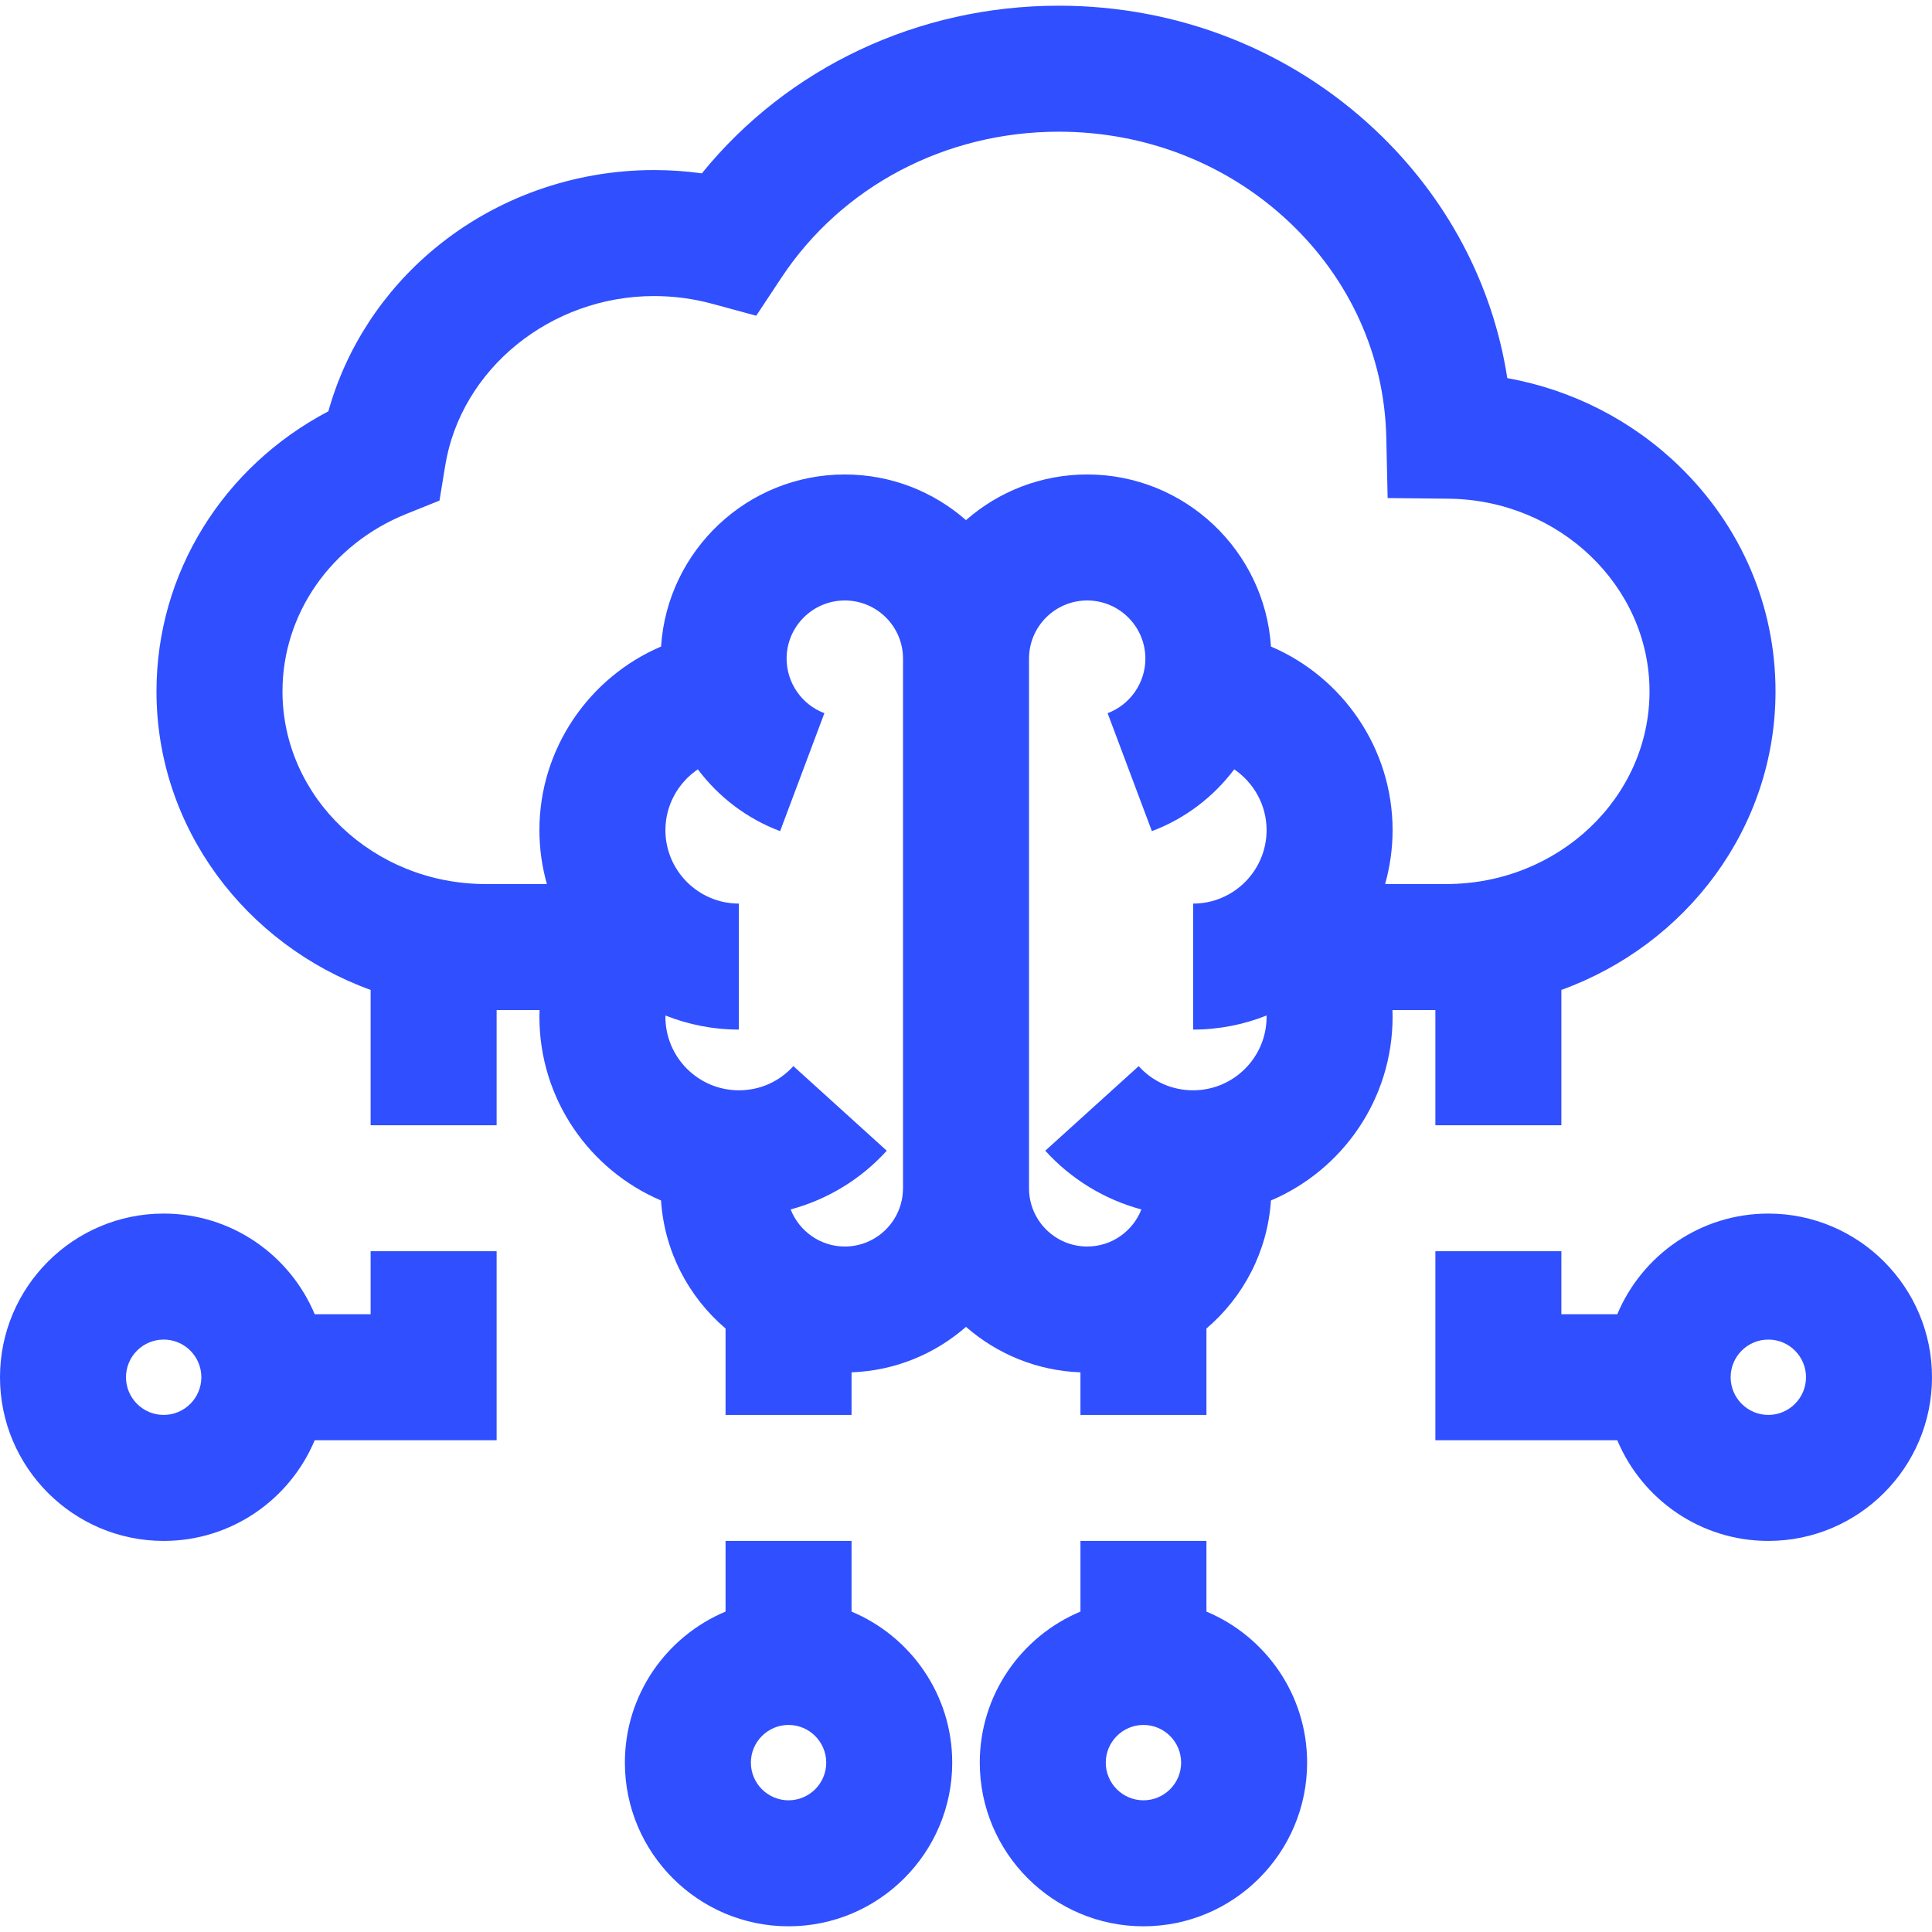
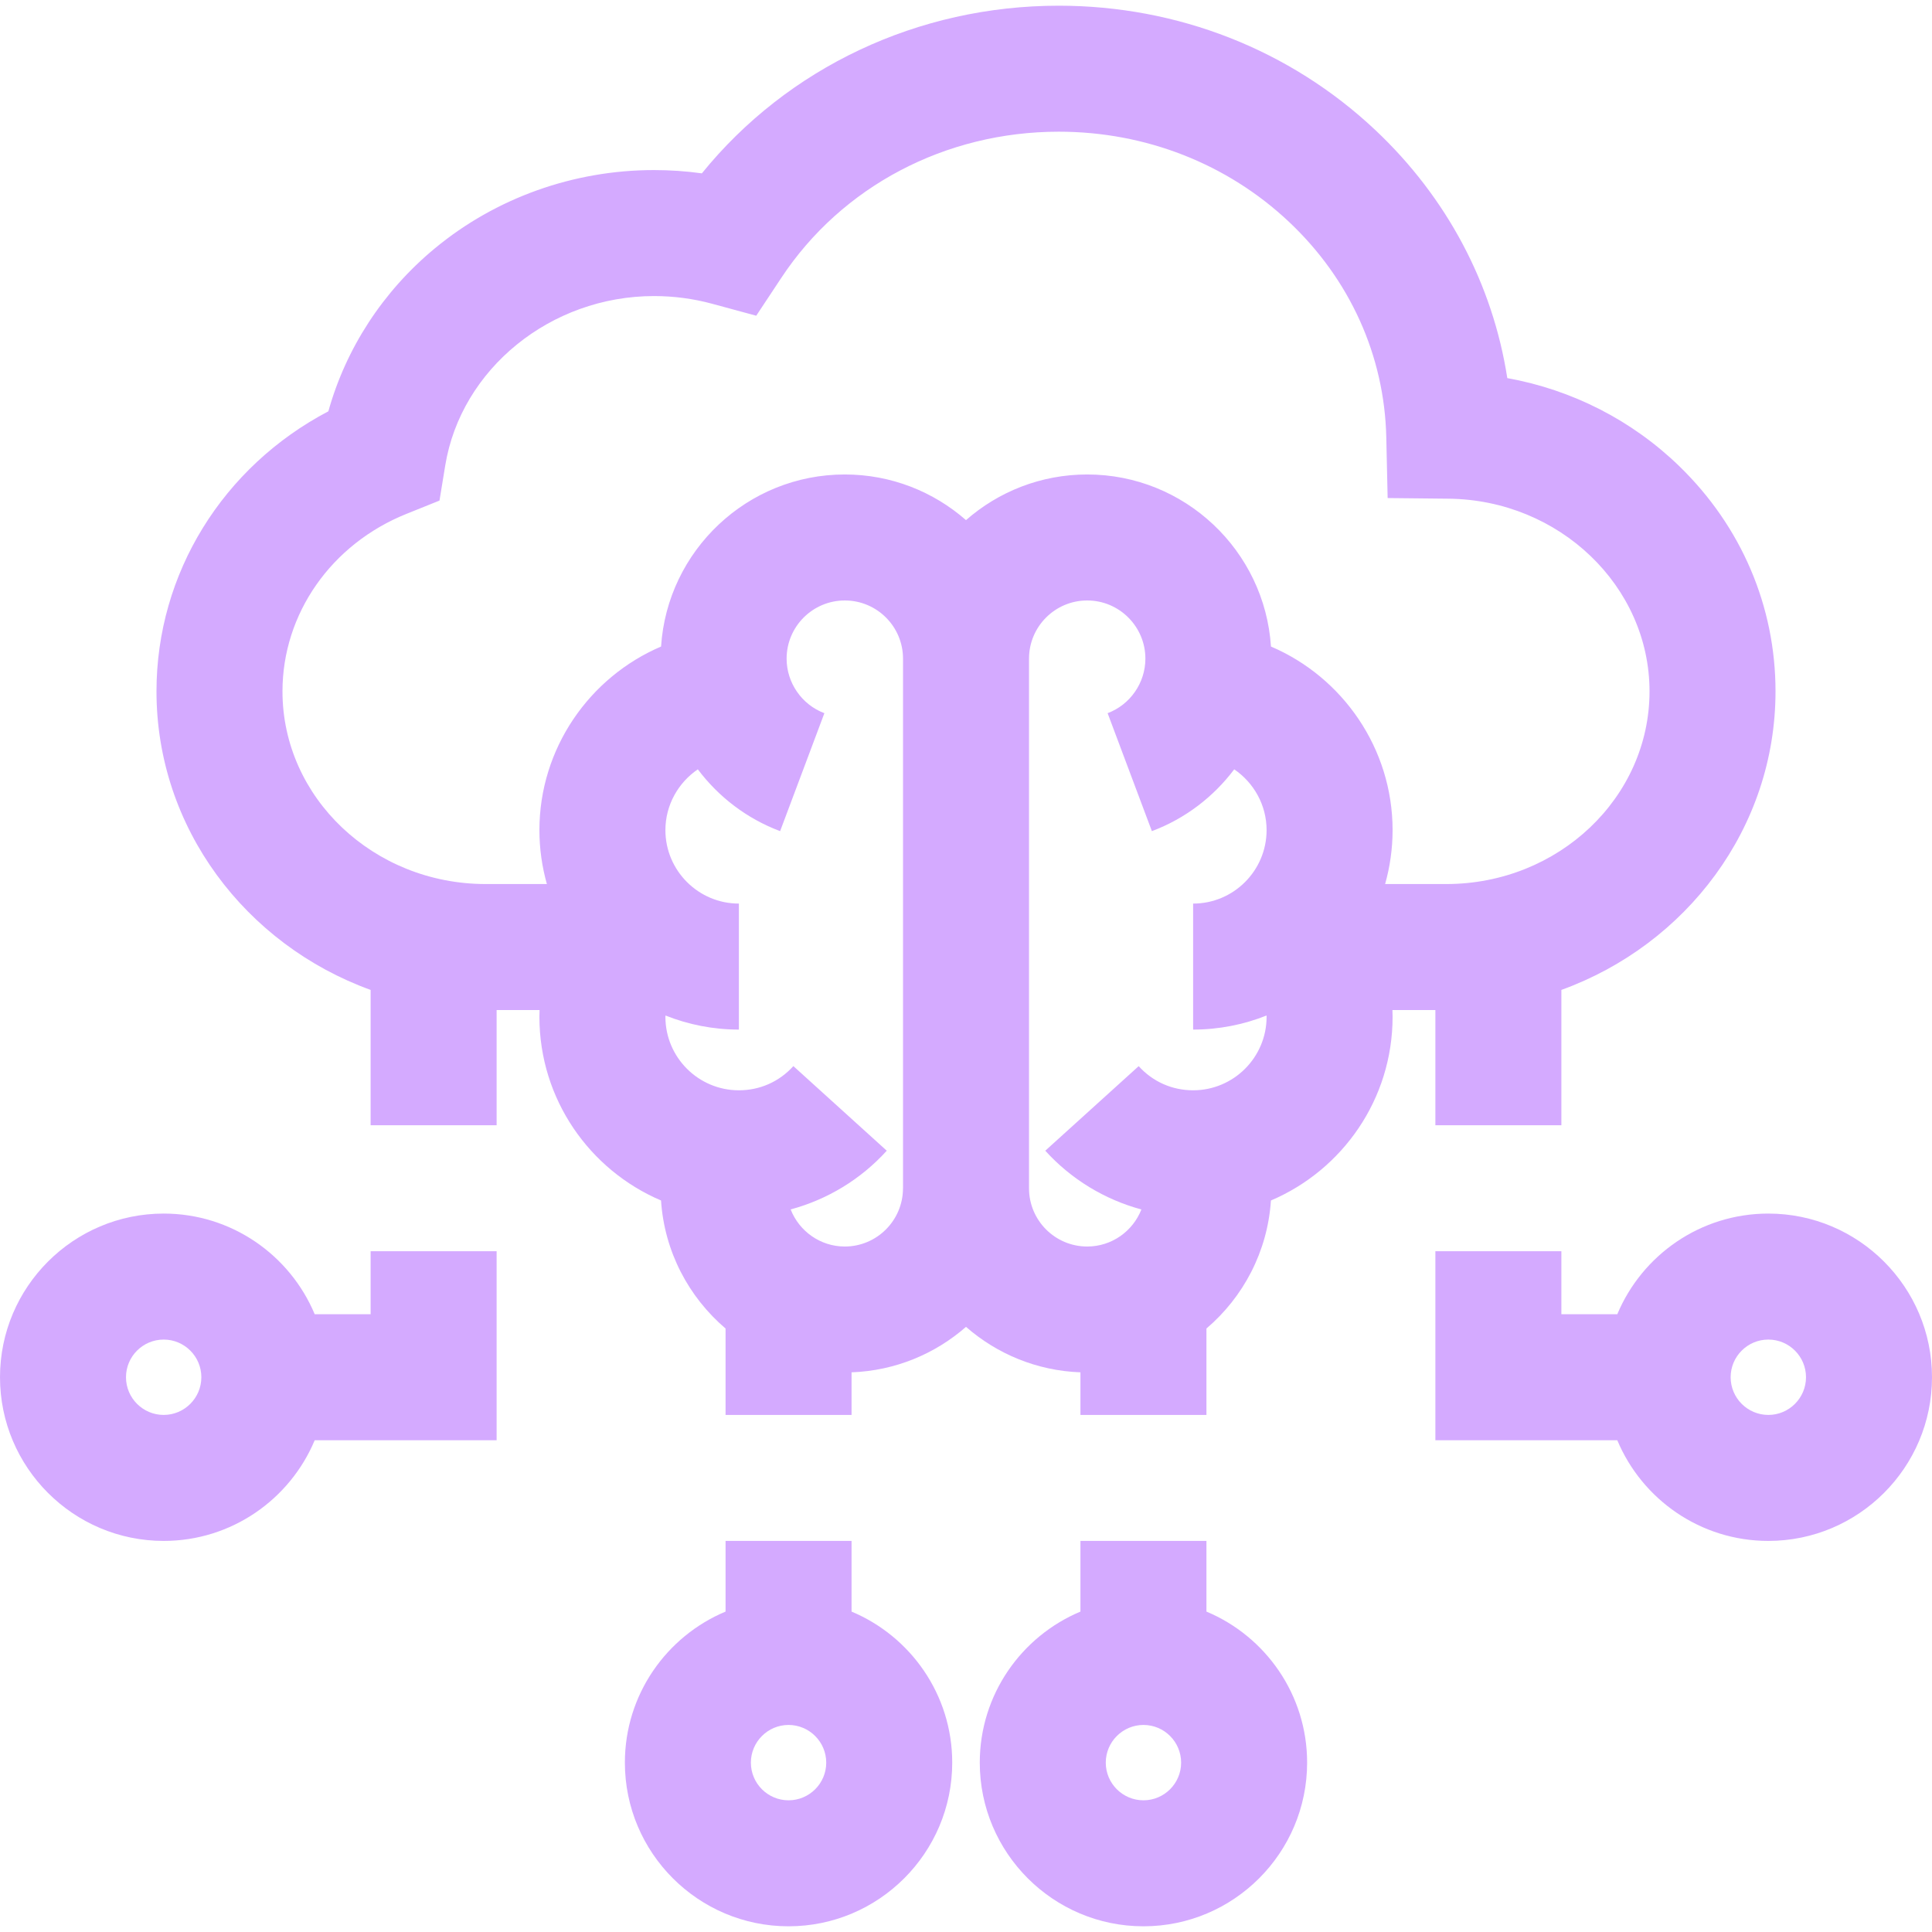
<svg xmlns="http://www.w3.org/2000/svg" width="512" height="512" enable-background="new 0 0 512 512" version="1.1" xml:space="preserve">
  <g class="layer">
    <g id="svg_1">
      <g id="svg_2">
-         <path d="m445.06,123.57c-12.6,-12.22 -28.42,-20.26 -45.61,-23.37c-3.87,-24.92 -15.99,-47.86 -34.98,-65.74c-22.57,-21.25 -52.36,-32.95 -83.89,-32.95c-37.31,0 -71.87,16.42 -94.58,44.43c-4.19,-0.58 -8.43,-0.87 -12.69,-0.87c-21.31,0 -41.95,7.38 -58.11,20.78c-13.73,11.37 -23.52,26.46 -28.18,43.15c-27.94,14.68 -45.55,42.93 -45.55,74.22c0,36.18 23.64,67.12 56.75,79.12l0,35.86l33.39,0l0,-30.53l11.38,0c-0.02,0.6 -0.04,1.2 -0.04,1.8c0,21.84 13.31,40.62 32.23,48.67c0.89,13.56 7.35,25.62 17.1,33.93l0,22.9l33.39,0l0,-11.29c11.59,-0.42 22.16,-4.9 30.33,-12.05c8.17,7.15 18.74,11.63 30.33,12.05l0,11.29l33.39,0l0,-22.9c9.75,-8.31 16.2,-20.37 17.09,-33.93c18.94,-8.05 32.24,-26.83 32.24,-48.67c0,-0.6 -0.02,-1.2 -0.04,-1.8l11.38,0l0,30.53l33.39,0l0,-35.86c33.12,-12 56.75,-42.93 56.75,-79.12c0,-22.53 -9.05,-43.71 -25.47,-59.65zm-205.76,191.34c0,8.51 -6.92,15.43 -15.42,15.43c-6.52,0 -12.1,-4.09 -14.35,-9.83c9.71,-2.61 18.6,-7.97 25.47,-15.56l-24.75,-22.42c-3.75,4.14 -8.87,6.41 -14.44,6.41c-10.74,0 -19.47,-8.73 -19.47,-19.47c0,-0.12 0.02,-0.23 0.02,-0.35c6.02,2.4 12.58,3.73 19.45,3.73l0,-33.39c-10.73,0 -19.47,-8.74 -19.47,-19.47c0,-6.65 3.41,-12.58 8.59,-16.11c5.47,7.28 12.96,13.06 21.81,16.38l11.73,-31.26c-5.99,-2.25 -10.01,-8.05 -10.01,-14.45c0,-8.51 6.92,-15.42 15.43,-15.42s15.42,6.92 15.42,15.42l0,140.36l-0.01,0zm76.89,-25.97c-5.56,0 -10.69,-2.27 -14.43,-6.4l-24.75,22.41c6.87,7.58 15.75,12.95 25.47,15.57c-2.25,5.74 -7.83,9.82 -14.36,9.82c-8.51,0 -15.42,-6.92 -15.42,-15.43l0,-140.36c0,-8.51 6.92,-15.42 15.42,-15.42c8.5,0 15.42,6.92 15.42,15.42c0,6.4 -4.02,12.2 -10.01,14.45l11.73,31.26c8.85,-3.32 16.35,-9.1 21.82,-16.38c5.18,3.53 8.58,9.46 8.58,16.11c0,10.73 -8.73,19.47 -19.47,19.47l0,33.39c6.87,0 13.43,-1.33 19.46,-3.73c0,0.12 0.01,0.24 0.01,0.35c0,10.74 -8.73,19.47 -19.47,19.47zm67.1,-54.66l-16.22,0c1.28,-4.55 1.98,-9.34 1.98,-14.29c0,-21.64 -13.25,-40.55 -32.23,-48.65c-1.66,-25.43 -22.87,-45.6 -48.7,-45.6c-12.29,0 -23.53,4.57 -32.12,12.1c-8.59,-7.53 -19.83,-12.1 -32.12,-12.1c-25.83,0 -47.03,20.17 -48.69,45.6c-18.99,8.1 -32.24,27.01 -32.24,48.65c0,4.95 0.7,9.74 1.98,14.29l-16.22,0c-29.69,0 -53.85,-22.91 -53.85,-51.06c0,-20.56 12.91,-39.03 32.88,-47.05l8.73,-3.51l1.52,-9.29c4.18,-25.6 27.96,-44.91 55.32,-44.91c5.26,0 10.46,0.69 15.45,2.05l11.65,3.16l6.66,-10.06c16.02,-24.24 43.51,-38.71 73.51,-38.71c22.98,0 44.65,8.48 61,23.88c16.15,15.2 25.31,35.47 25.8,57.06l0.36,16.15l16.16,0.17c29.36,0.31 53.24,23.21 53.24,51.06c0,28.15 -24.15,51.06 -53.85,51.06z" fill="#304ffe" id="svg_3" />
+         <path d="m445.06,123.57c-12.6,-12.22 -28.42,-20.26 -45.61,-23.37c-3.87,-24.92 -15.99,-47.86 -34.98,-65.74c-22.57,-21.25 -52.36,-32.95 -83.89,-32.95c-37.31,0 -71.87,16.42 -94.58,44.43c-4.19,-0.58 -8.43,-0.87 -12.69,-0.87c-21.31,0 -41.95,7.38 -58.11,20.78c-13.73,11.37 -23.52,26.46 -28.18,43.15c-27.94,14.68 -45.55,42.93 -45.55,74.22c0,36.18 23.64,67.12 56.75,79.12l0,35.86l33.39,0l0,-30.53l11.38,0c-0.02,0.6 -0.04,1.2 -0.04,1.8c0,21.84 13.31,40.62 32.23,48.67c0.89,13.56 7.35,25.62 17.1,33.93l0,22.9l33.39,0l0,-11.29c11.59,-0.42 22.16,-4.9 30.33,-12.05c8.17,7.15 18.74,11.63 30.33,12.05l0,11.29l33.39,0l0,-22.9c9.75,-8.31 16.2,-20.37 17.09,-33.93c18.94,-8.05 32.24,-26.83 32.24,-48.67c0,-0.6 -0.02,-1.2 -0.04,-1.8l11.38,0l0,30.53l33.39,0l0,-35.86c33.12,-12 56.75,-42.93 56.75,-79.12c0,-22.53 -9.05,-43.71 -25.47,-59.65zm-205.76,191.34c0,8.51 -6.92,15.43 -15.42,15.43c-6.52,0 -12.1,-4.09 -14.35,-9.83c9.71,-2.61 18.6,-7.97 25.47,-15.56l-24.75,-22.42c-3.75,4.14 -8.87,6.41 -14.44,6.41c-10.74,0 -19.47,-8.73 -19.47,-19.47c0,-0.12 0.02,-0.23 0.02,-0.35c6.02,2.4 12.58,3.73 19.45,3.73l0,-33.39c-10.73,0 -19.47,-8.74 -19.47,-19.47c0,-6.65 3.41,-12.58 8.59,-16.11c5.47,7.28 12.96,13.06 21.81,16.38l11.73,-31.26c-5.99,-2.25 -10.01,-8.05 -10.01,-14.45c0,-8.51 6.92,-15.42 15.43,-15.42s15.42,6.92 15.42,15.42l0,140.36l-0.01,0zm76.89,-25.97c-5.56,0 -10.69,-2.27 -14.43,-6.4l-24.75,22.41c6.87,7.58 15.75,12.95 25.47,15.57c-2.25,5.74 -7.83,9.82 -14.36,9.82c-8.51,0 -15.42,-6.92 -15.42,-15.43l0,-140.36c0,-8.51 6.92,-15.42 15.42,-15.42c8.5,0 15.42,6.92 15.42,15.42c0,6.4 -4.02,12.2 -10.01,14.45l11.73,31.26c8.85,-3.32 16.35,-9.1 21.82,-16.38c5.18,3.53 8.58,9.46 8.58,16.11c0,10.73 -8.73,19.47 -19.47,19.47l0,33.39c6.87,0 13.43,-1.33 19.46,-3.73c0,0.12 0.01,0.24 0.01,0.35c0,10.74 -8.73,19.47 -19.47,19.47zm67.1,-54.66l-16.22,0c1.28,-4.55 1.98,-9.34 1.98,-14.29c0,-21.64 -13.25,-40.55 -32.23,-48.65c-1.66,-25.43 -22.87,-45.6 -48.7,-45.6c-12.29,0 -23.53,4.57 -32.12,12.1c-8.59,-7.53 -19.83,-12.1 -32.12,-12.1c-25.83,0 -47.03,20.17 -48.69,45.6c-18.99,8.1 -32.24,27.01 -32.24,48.65c0,4.95 0.7,9.74 1.98,14.29l-16.22,0c-29.69,0 -53.85,-22.91 -53.85,-51.06c0,-20.56 12.91,-39.03 32.88,-47.05l8.73,-3.51l1.52,-9.29c4.18,-25.6 27.96,-44.91 55.32,-44.91c5.26,0 10.46,0.69 15.45,2.05l11.65,3.16l6.66,-10.06c16.02,-24.24 43.51,-38.71 73.51,-38.71c22.98,0 44.65,8.48 61,23.88c16.15,15.2 25.31,35.47 25.8,57.06l0.36,16.15l16.16,0.17c29.36,0.31 53.24,23.21 53.24,51.06c0,28.15 -24.15,51.06 -53.85,51.06z" fill="#d4aaff" id="svg_3" />
      </g>
    </g>
    <g id="svg_4">
      <g id="svg_5">
-         <path d="m98.22,331.59l0,16.7l-14.82,0c-6.55,-15.66 -22.02,-26.68 -40.02,-26.68c-23.92,0 -43.38,19.46 -43.38,43.37c0,23.92 19.46,43.38 43.38,43.38c18,0 33.47,-11.03 40.02,-26.68l48.21,0l0,-50.09l-33.39,0zm-54.84,43.38c-5.51,0 -9.99,-4.48 -9.99,-9.99s4.48,-9.98 9.99,-9.98s9.98,4.48 9.98,9.98s-4.48,9.99 -9.98,9.99z" fill="#304ffe" id="svg_6" />
+         <path d="m98.22,331.59l0,16.7l-14.82,0c-6.55,-15.66 -22.02,-26.68 -40.02,-26.68c-23.92,0 -43.38,19.46 -43.38,43.37c0,23.92 19.46,43.38 43.38,43.38c18,0 33.47,-11.03 40.02,-26.68l48.21,0l0,-50.09l-33.39,0zm-54.84,43.38c-5.51,0 -9.99,-4.48 -9.99,-9.99s4.48,-9.98 9.99,-9.98s9.98,4.48 9.98,9.98s-4.48,9.99 -9.98,9.99z" fill="#d4aaff" id="svg_6" />
      </g>
    </g>
    <g id="svg_7">
      <g id="svg_8">
-         <path d="m468.63,321.61c-18.01,0 -33.48,11.02 -40.03,26.68l-14.82,0l0,-16.7l-33.39,0l0,50.09l48.21,0c6.55,15.65 22.02,26.68 40.02,26.68c23.92,0 43.38,-19.46 43.38,-43.38c0,-23.91 -19.46,-43.37 -43.37,-43.37zm0,53.36c-5.51,0 -9.99,-4.48 -9.99,-9.99s4.48,-9.98 9.99,-9.98s9.98,4.48 9.98,9.98s-4.48,9.99 -9.98,9.99z" fill="#304ffe" id="svg_9" />
+         <path d="m468.63,321.61c-18.01,0 -33.48,11.02 -40.03,26.68l-14.82,0l0,-16.7l-33.39,0l0,50.09l48.21,0c6.55,15.65 22.02,26.68 40.02,26.68c23.92,0 43.38,-19.46 43.38,-43.38c0,-23.91 -19.46,-43.37 -43.37,-43.37zm0,53.36c-5.51,0 -9.99,-4.48 -9.99,-9.99s4.48,-9.98 9.99,-9.98s9.98,4.48 9.98,9.98s-4.48,9.99 -9.98,9.99z" fill="#d4aaff" id="svg_9" />
      </g>
    </g>
    <g id="svg_10">
      <g id="svg_11">
-         <path d="m225.67,427.09l0,-18.73l-33.39,0l0,18.73c-15.66,6.55 -26.68,22.02 -26.68,40.02c0,23.92 19.45,43.38 43.37,43.38c23.92,0 43.38,-19.46 43.38,-43.38c0,-18 -11.03,-33.47 -26.68,-40.02zm-16.7,50.01c-5.5,0 -9.98,-4.48 -9.98,-9.98s4.48,-9.99 9.98,-9.99s9.99,4.48 9.99,9.99c0,5.5 -4.48,9.98 -9.99,9.98z" fill="#304ffe" id="svg_12" />
+         <path d="m225.67,427.09l0,-18.73l-33.39,0l0,18.73c-15.66,6.55 -26.68,22.02 -26.68,40.02c0,23.92 19.45,43.38 43.37,43.38c23.92,0 43.38,-19.46 43.38,-43.38c0,-18 -11.03,-33.47 -26.68,-40.02zm-16.7,50.01c-5.5,0 -9.98,-4.48 -9.98,-9.98s4.48,-9.99 9.98,-9.99s9.99,4.48 9.99,9.99c0,5.5 -4.48,9.98 -9.99,9.98z" fill="#d4aaff" id="svg_12" />
      </g>
    </g>
    <g id="svg_13">
      <g id="svg_14">
-         <path d="m319.72,427.09l0,-18.73l-33.39,0l0,18.73c-15.65,6.55 -26.68,22.02 -26.68,40.02c0,23.92 19.46,43.38 43.38,43.38c23.92,0 43.37,-19.46 43.37,-43.38c0,-18 -11.02,-33.47 -26.68,-40.02zm-16.69,50.01c-5.51,0 -9.99,-4.48 -9.99,-9.98s4.48,-9.99 9.99,-9.99s9.98,4.48 9.98,9.99c0,5.5 -4.48,9.98 -9.98,9.98z" fill="#304ffe" id="svg_15" />
+         <path d="m319.72,427.09l0,-18.73l-33.39,0l0,18.73c-15.65,6.55 -26.68,22.02 -26.68,40.02c0,23.92 19.46,43.38 43.38,43.38c23.92,0 43.37,-19.46 43.37,-43.38c0,-18 -11.02,-33.47 -26.68,-40.02zm-16.69,50.01c-5.51,0 -9.99,-4.48 -9.99,-9.98s4.48,-9.99 9.99,-9.99s9.98,4.48 9.98,9.99c0,5.5 -4.48,9.98 -9.98,9.98z" fill="#d4aaff" id="svg_15" />
      </g>
    </g>
  </g>
</svg>
